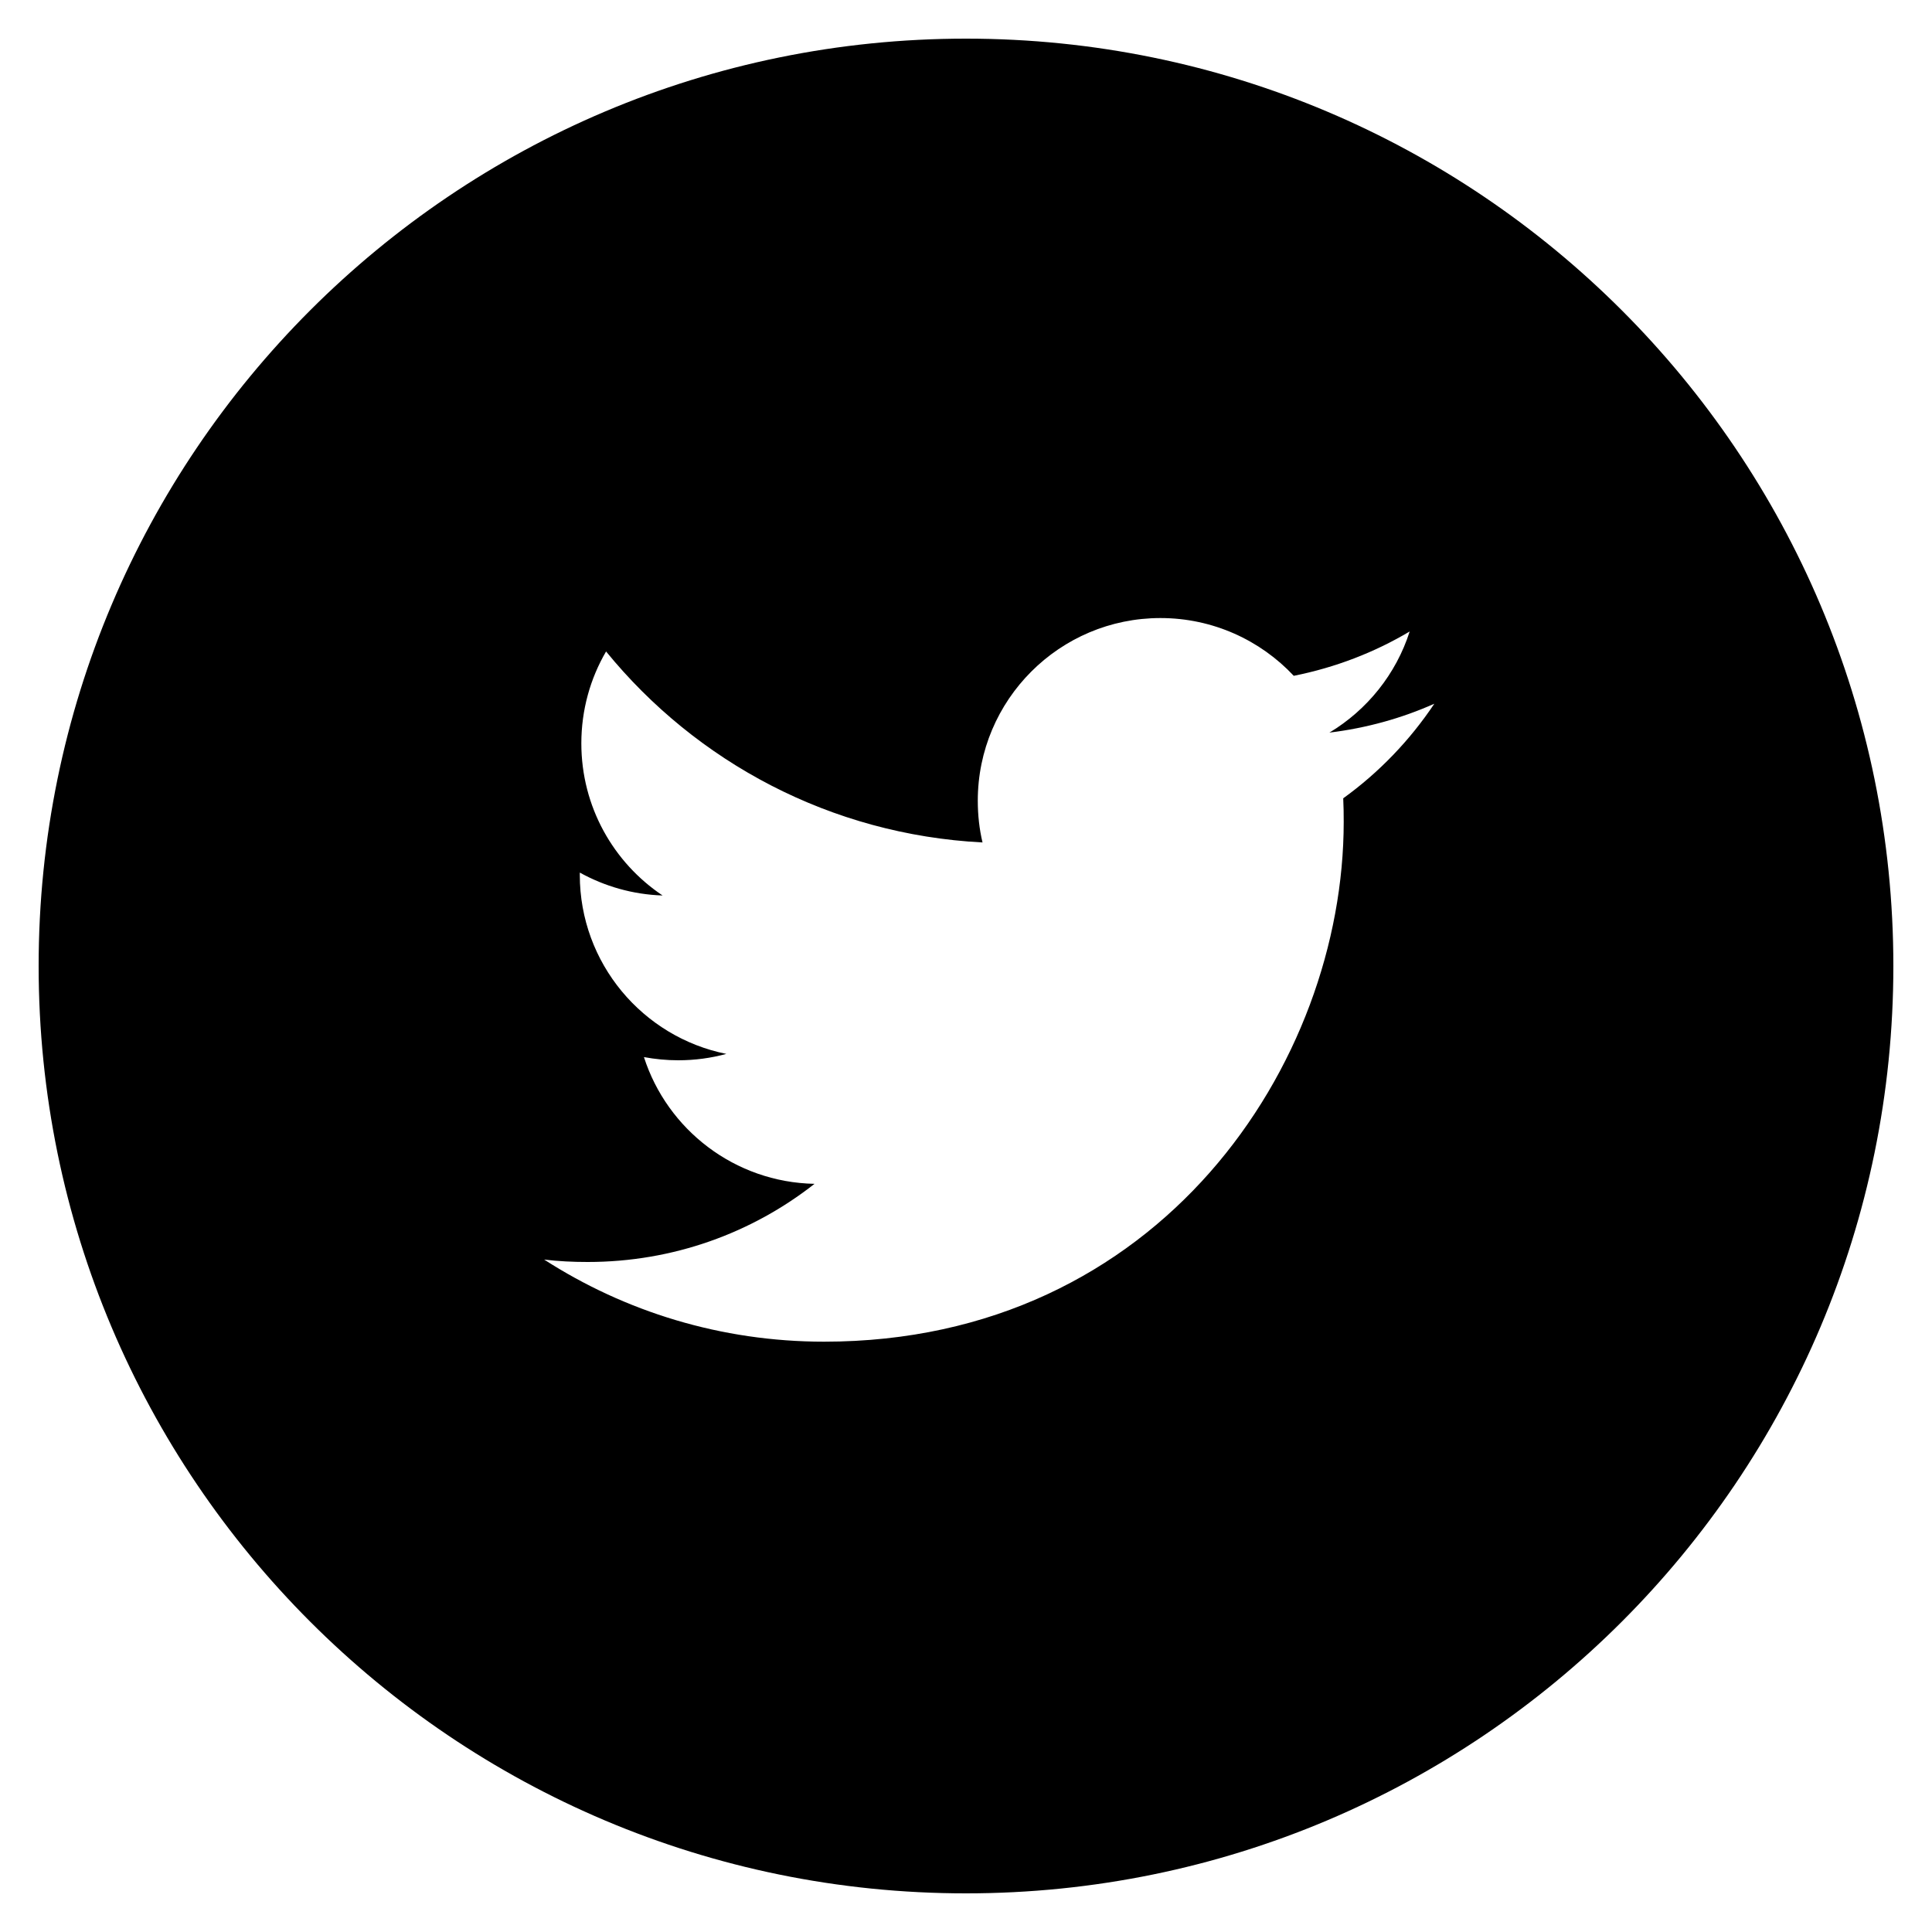
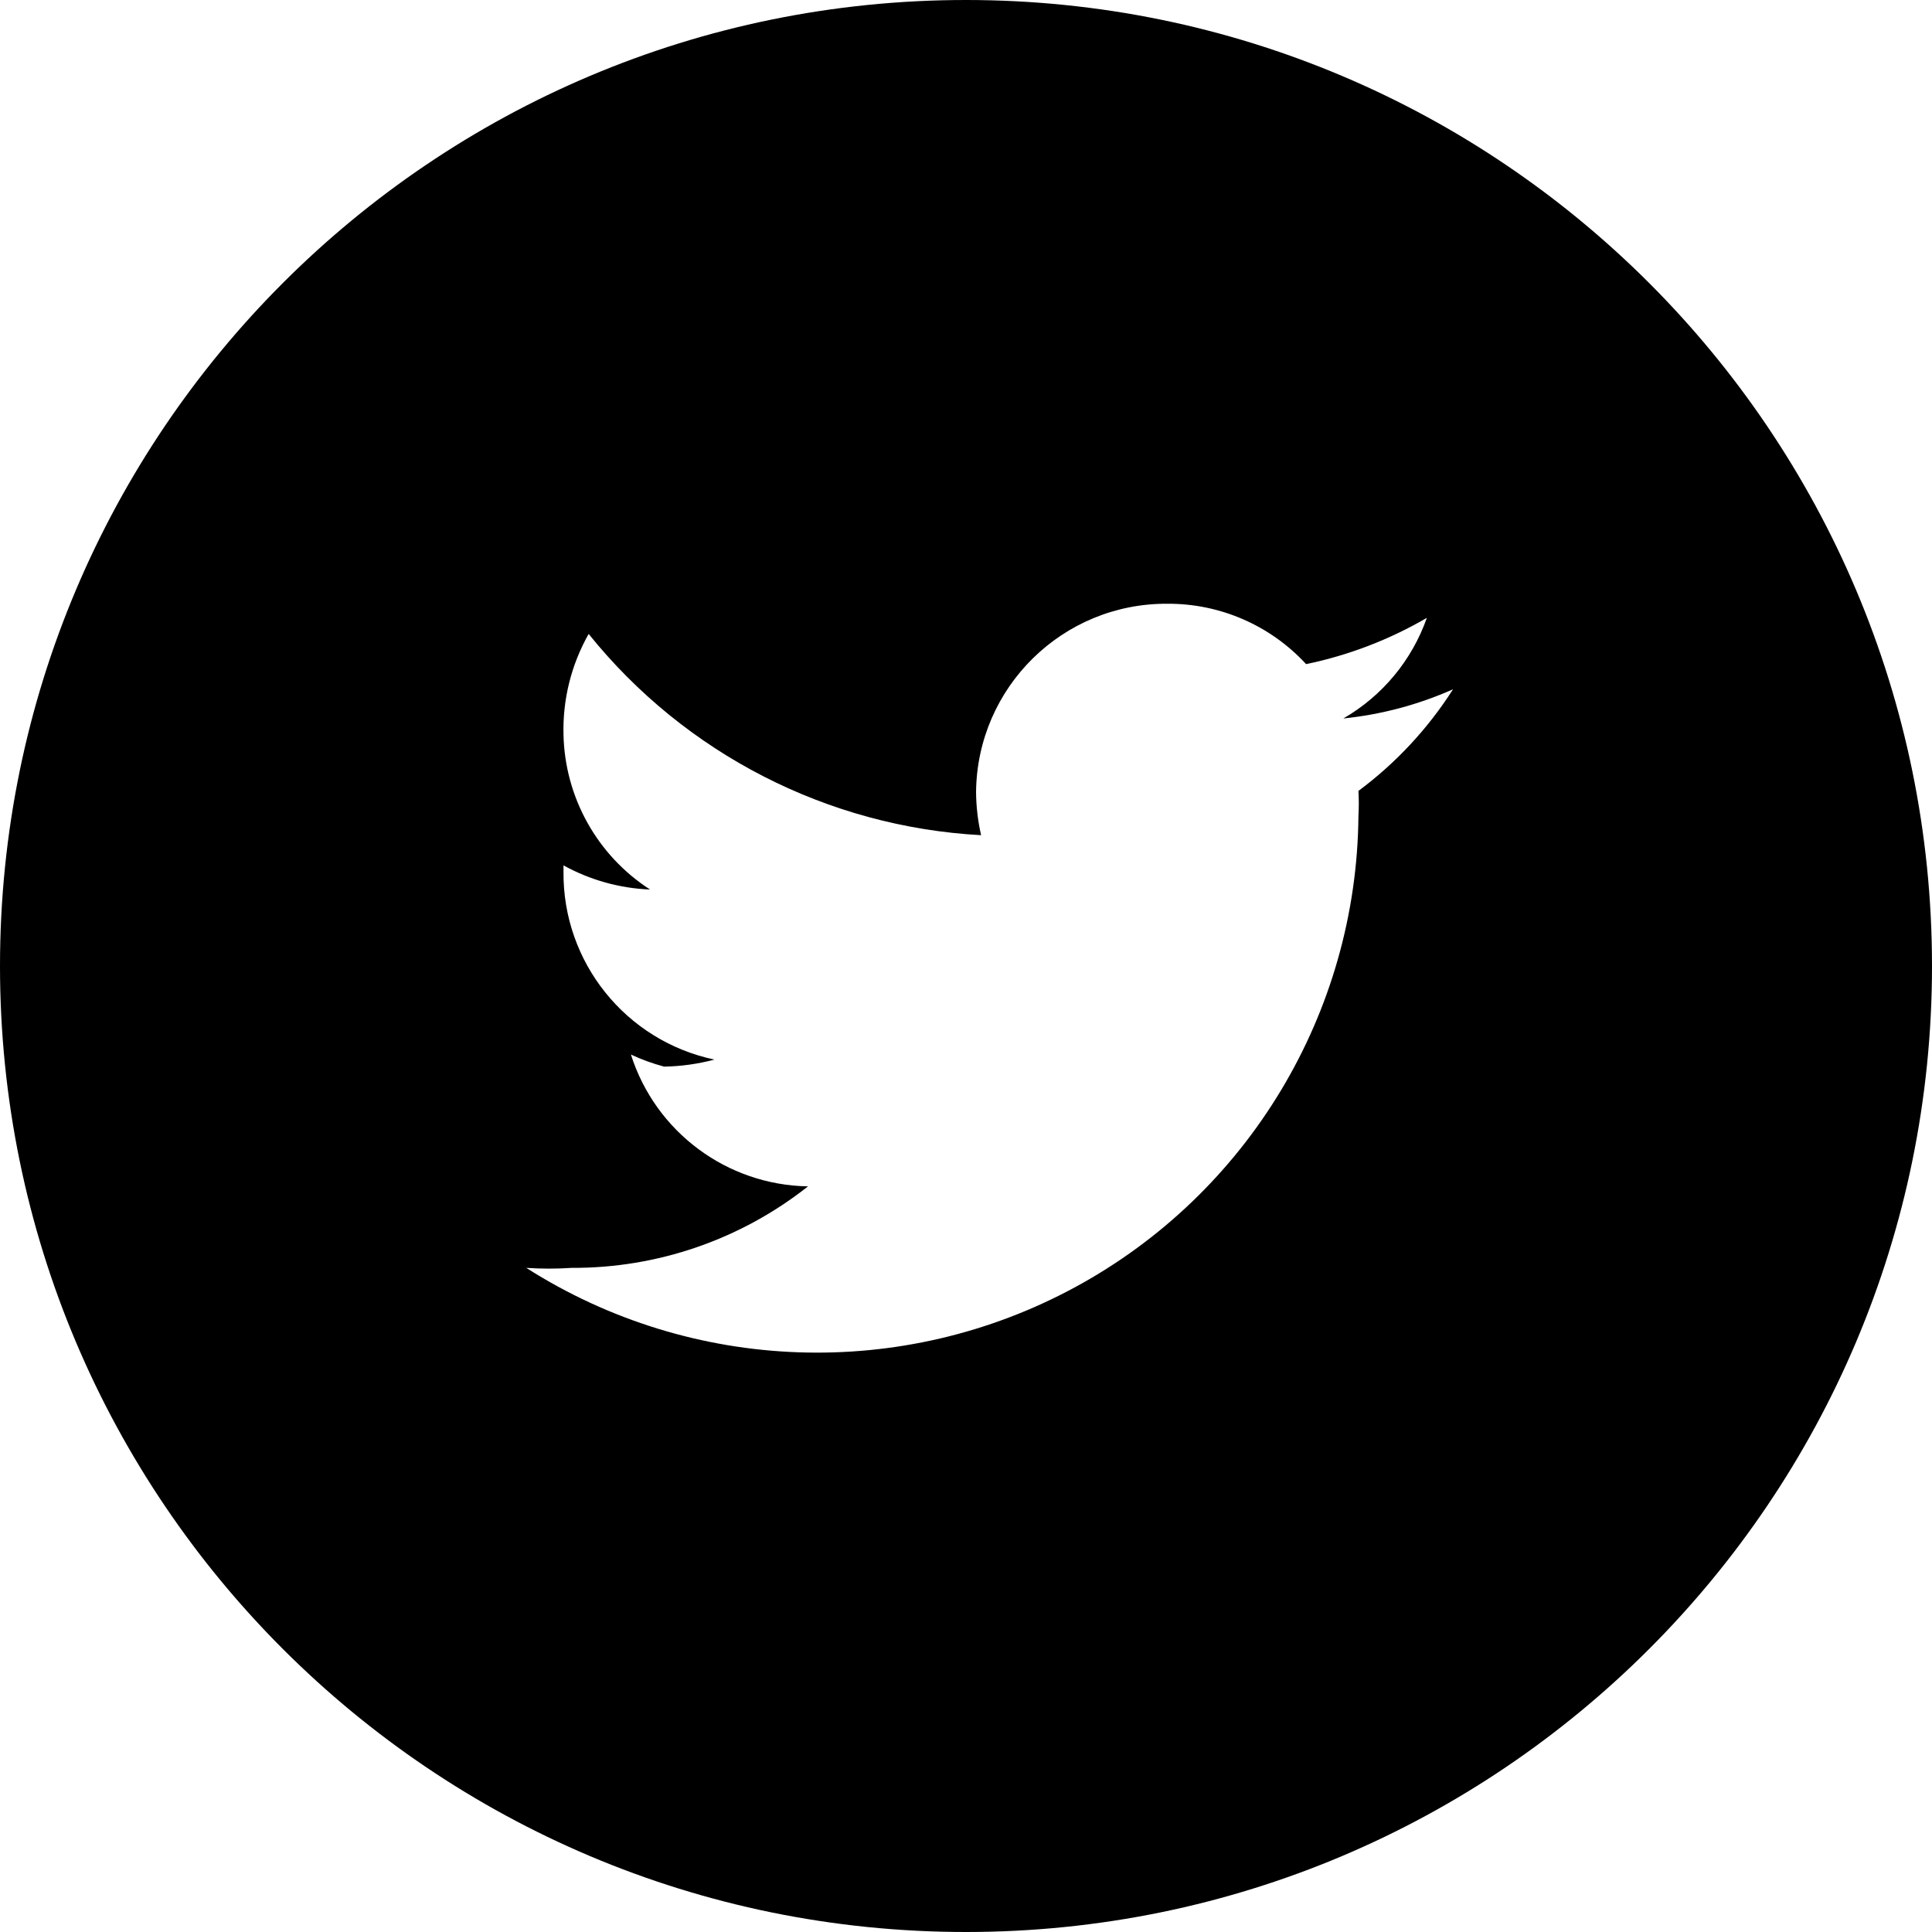
- <svg xmlns="http://www.w3.org/2000/svg" version="1.1" id="Twitter_w_x2F__circle" x="0px" y="0px" viewBox="0 0 20 20" enable-background="new 0 0 20 20" xml:space="preserve">
-   <path d="M10,0.4c-5.302,0-9.6,4.298-9.6,9.6s4.298,9.6,9.6,9.6s9.6-4.298,9.6-9.6S15.302,0.4,10,0.4z M13.905,8.264  c0.004,0.082,0.005,0.164,0.005,0.244c0,2.5-1.901,5.381-5.379,5.381c-1.068,0-2.062-0.312-2.898-0.85  c0.147,0.018,0.298,0.025,0.451,0.025c0.886,0,1.701-0.301,2.348-0.809c-0.827-0.016-1.525-0.562-1.766-1.312  c0.115,0.021,0.233,0.033,0.355,0.033c0.172,0,0.34-0.023,0.498-0.066c-0.865-0.174-1.517-0.938-1.517-1.854V9.033  C6.257,9.174,6.549,9.26,6.859,9.27C6.351,8.93,6.018,8.352,6.018,7.695c0-0.346,0.093-0.672,0.256-0.951  c0.933,1.144,2.325,1.896,3.897,1.977c-0.033-0.139-0.049-0.283-0.049-0.432c0-1.043,0.846-1.891,1.891-1.891  c0.543,0,1.035,0.23,1.38,0.598c0.431-0.086,0.835-0.242,1.2-0.459c-0.141,0.441-0.44,0.812-0.831,1.047  c0.383-0.047,0.747-0.148,1.086-0.299C14.595,7.664,14.274,7.998,13.905,8.264z" />
+ <svg xmlns="http://www.w3.org/2000/svg" data-name="Twitter w/ circle" viewBox="0 0 19.2 19.2">
+   <path transform="translate(-.4 -.4)" d="M10,.4A9.6,9.6,0,1,0,19.6,10,9.6,9.6,0,0,0,10,.4Zm3.9,7.86a2.18,2.18,0,0,1,0,.25A5.38,5.38,0,0,1,5.63,13a3.39,3.39,0,0,0,.45,0,3.76,3.76,0,0,0,2.35-.81,1.88,1.88,0,0,1-1.76-1.31A2,2,0,0,0,7,11a2.08,2.08,0,0,0,.5-.07A1.89,1.89,0,0,1,6,9.06V9a1.94,1.94,0,0,0,.86.24A1.88,1.88,0,0,1,6,7.7a1.93,1.93,0,0,1,.25-1,5.38,5.38,0,0,0,3.9,2,2,2,0,0,1-.05-.43A1.89,1.89,0,0,1,12,6.4a1.86,1.86,0,0,1,1.38.6,4,4,0,0,0,1.2-.46,1.87,1.87,0,0,1-.83,1,3.58,3.58,0,0,0,1.09-.29A3.81,3.81,0,0,1,13.9,8.26Z" />
</svg>
